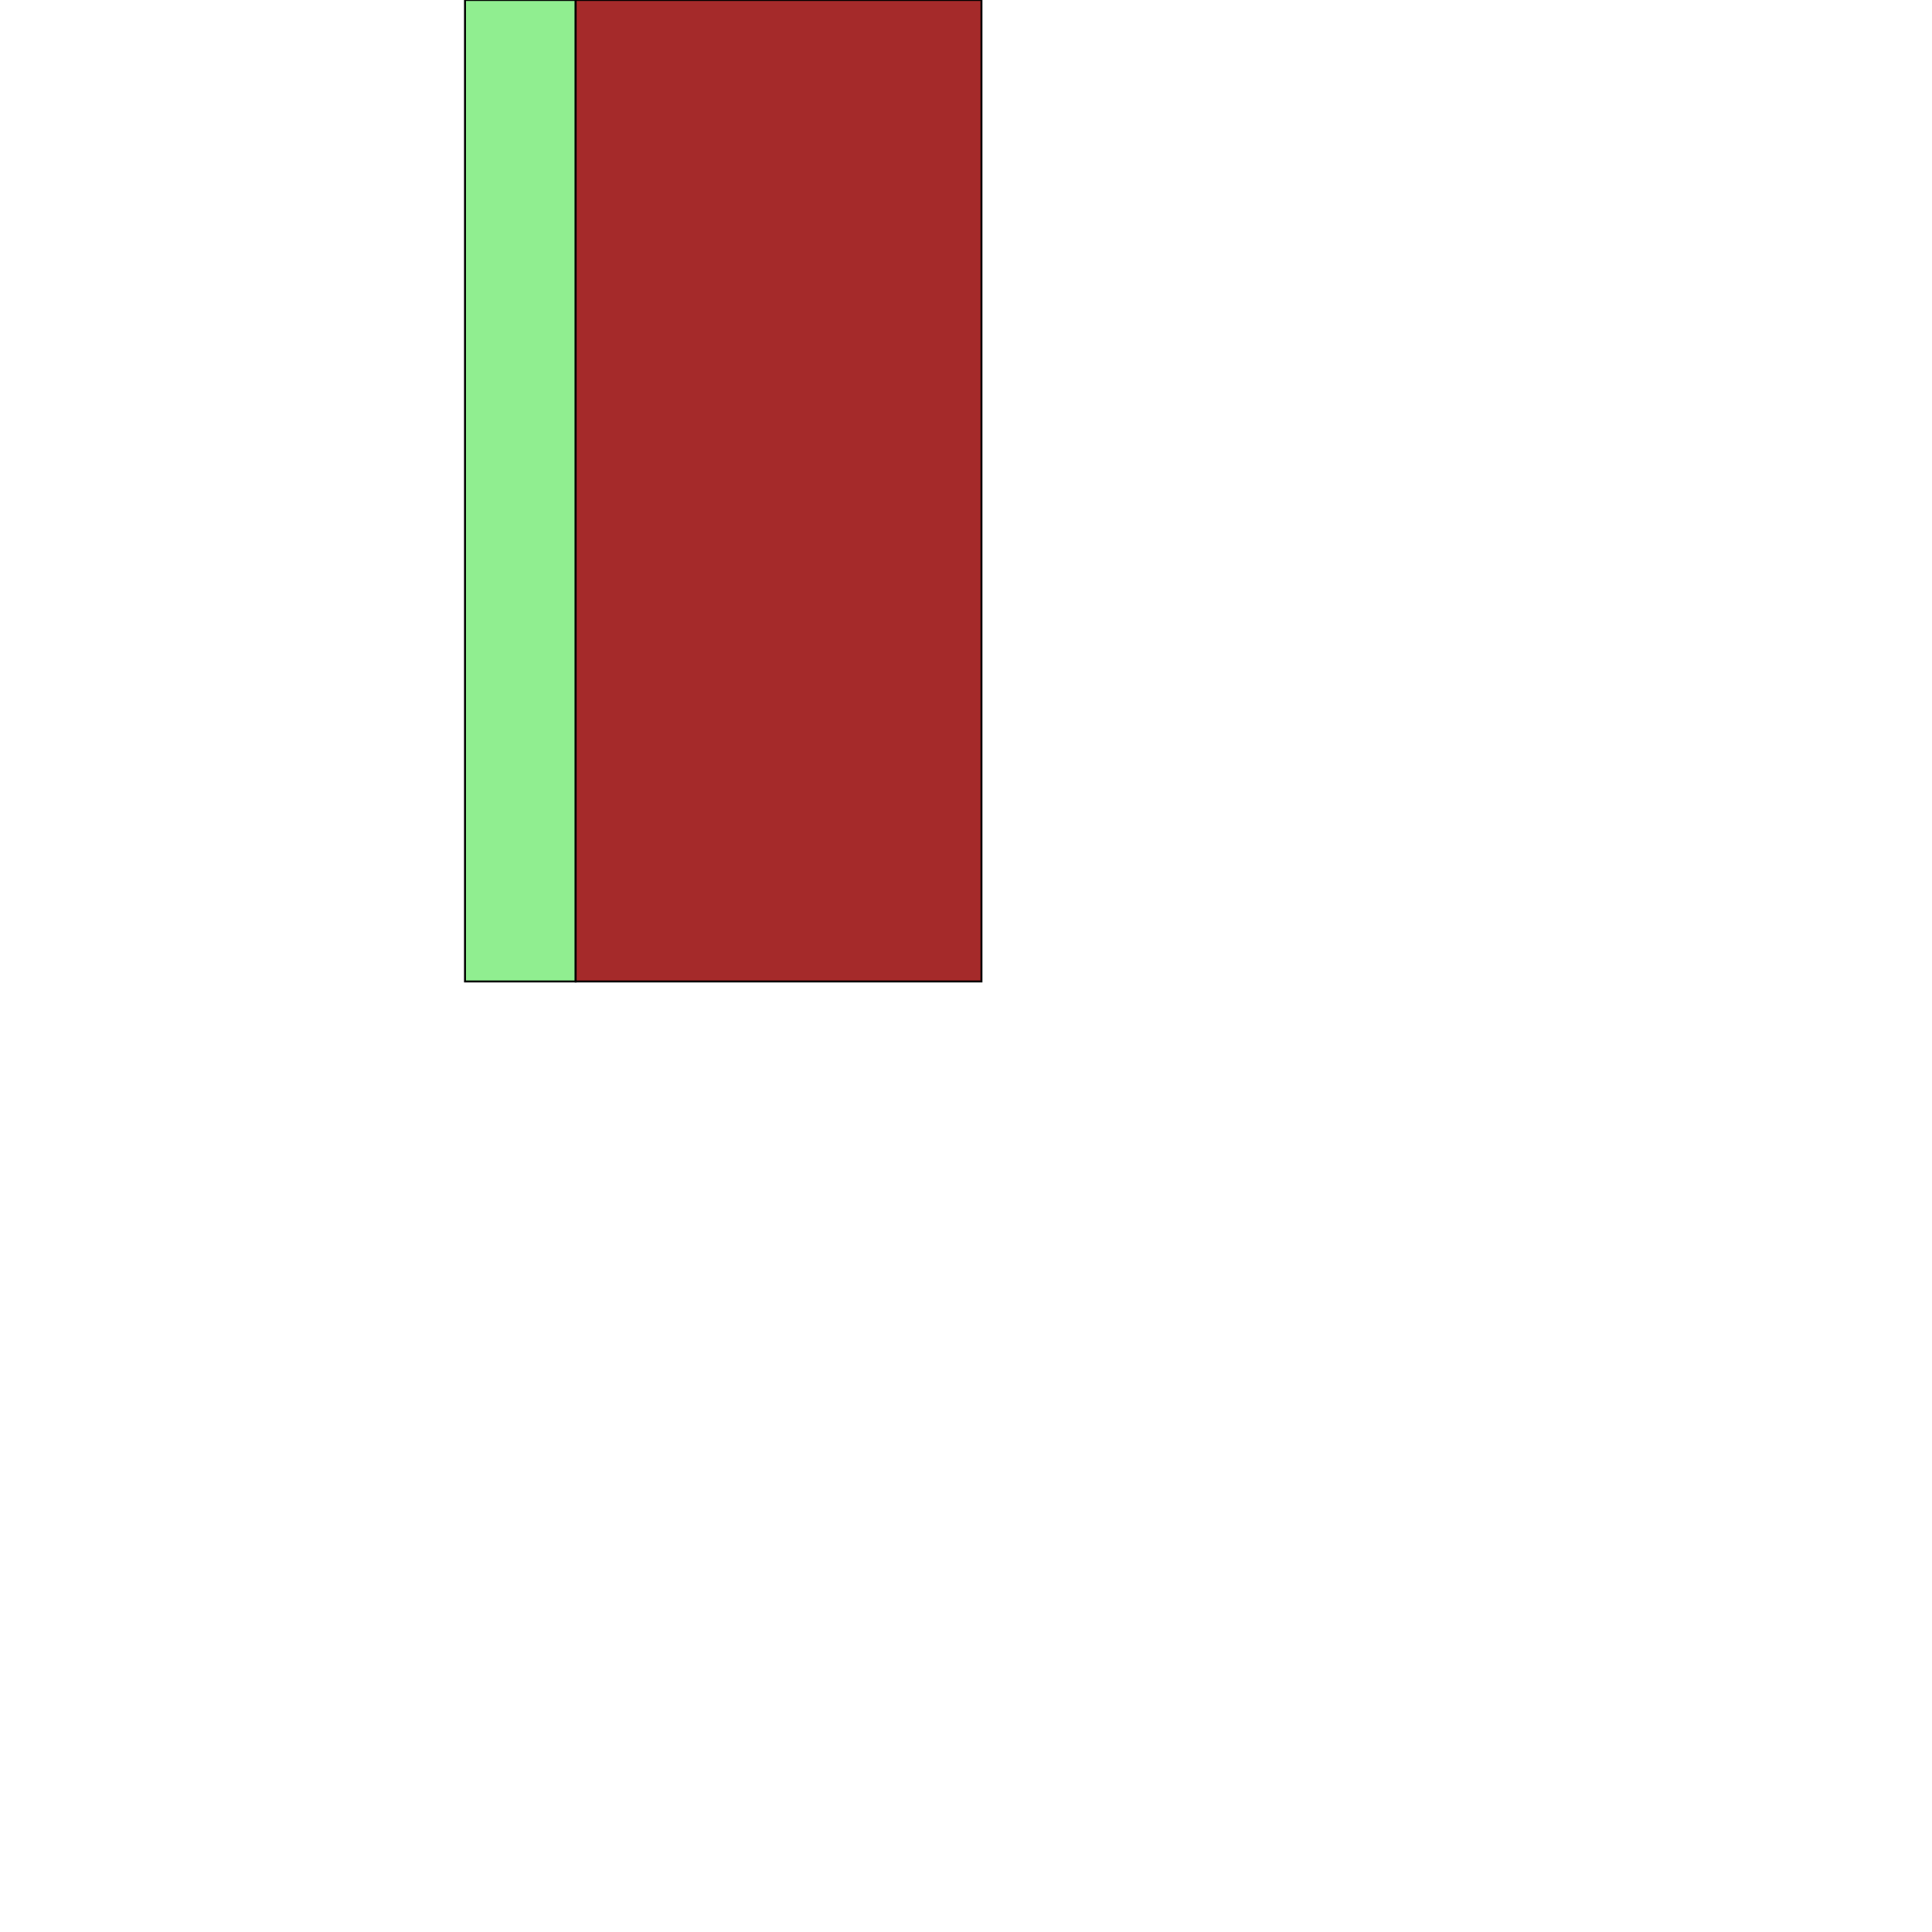
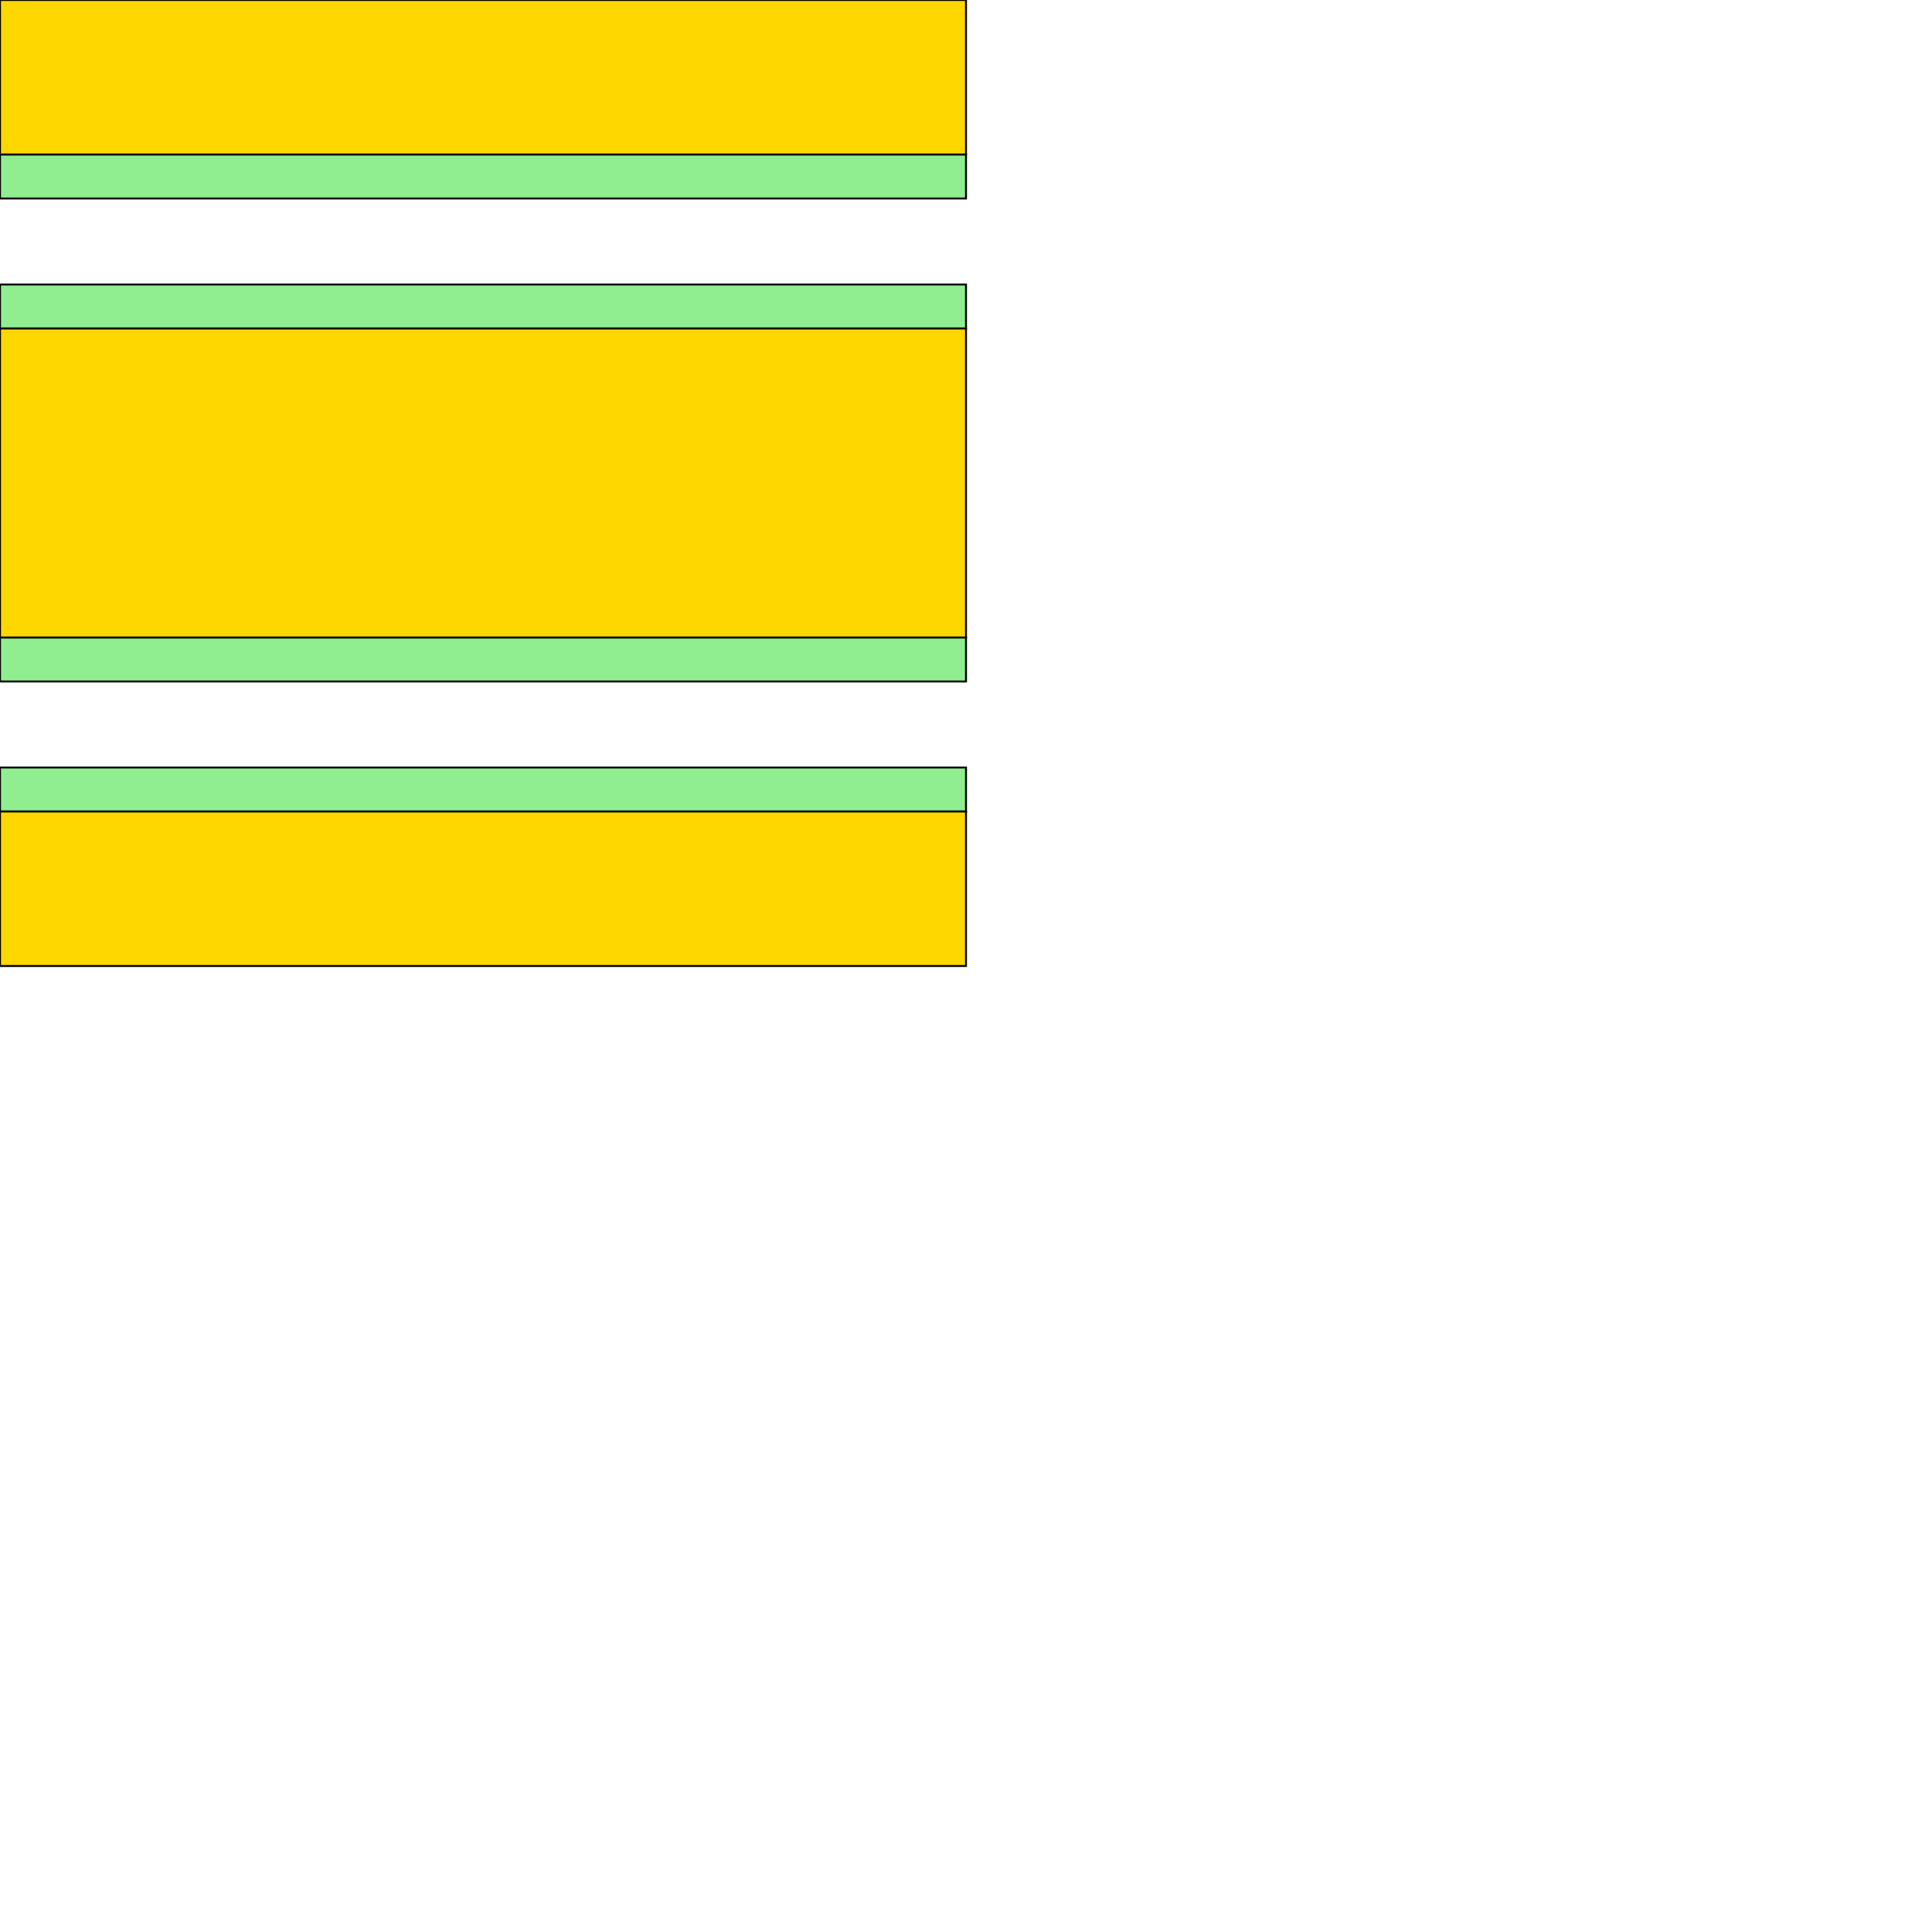
<svg xmlns="http://www.w3.org/2000/svg" height="2000" width="2000">
  <marker id="endArrow" markerHeight="8" markerUnits="strokeWidth" markerWidth="10" orient="auto" refX="1" refY="5" viewBox="0 0 10 10">
    <polyline fill="darkblue" points="0,0 10,5 0,10 1,5" />
  </marker>
-   <path d="M 595.927 1016 481.362 1016 481.362 0 595.927 0 z " style="fill: lightgreen; stroke: black; stroke-width: 0; fill-type: evenodd" fill-opacity="1" />
-   <path d="M 595.927 1016 481.362 1016 481.362 0 595.927 0 z" style="fill: none; stroke: black; stroke-width: 2; fill-type: evenodd" fill-opacity="1" />
-   <path d="M 1016 1016 595.927 1016 595.927 0 1016 0 z " style="fill: brown; stroke: black; stroke-width: 0; fill-type: evenodd" fill-opacity="1" />
-   <path d="M 1016 1016 595.927 1016 595.927 0 1016 0 z" style="fill: none; stroke: black; stroke-width: 2; fill-type: evenodd" fill-opacity="1" />
+   <path d="M 1000 840.074 -0 840.074 -0 794.518 1000 794.518 z " style="fill: lightgreen; stroke: black; stroke-width: 0; fill-type: evenodd" fill-opacity="1" />
+   <path d="M 1000 840.074 -0 840.074 -0 794.518 1000 794.518 z" style="fill: none; stroke: black; stroke-width: 2; fill-type: evenodd" fill-opacity="1" />
+   <path d="M 1000 705.482 -0 705.482 -0 659.926 1000 659.926 z " style="fill: lightgreen; stroke: black; stroke-width: 0; fill-type: evenodd" fill-opacity="1" />
+   <path d="M 1000 705.482 -0 705.482 -0 659.926 1000 659.926 z" style="fill: none; stroke: black; stroke-width: 2; fill-type: evenodd" fill-opacity="1" />
+   <path d="M 1000 340.074 -0 340.074 -0 294.518 1000 294.518 z " style="fill: lightgreen; stroke: black; stroke-width: 0; fill-type: evenodd" fill-opacity="1" />
+   <path d="M 1000 340.074 -0 340.074 -0 294.518 1000 294.518 z" style="fill: none; stroke: black; stroke-width: 2; fill-type: evenodd" fill-opacity="1" />
+   <path d="M 1000 205.482 -0 205.482 -0 159.926 1000 159.926 z " style="fill: lightgreen; stroke: black; stroke-width: 0; fill-type: evenodd" fill-opacity="1" />
+   <path d="M 1000 205.482 -0 205.482 -0 159.926 1000 159.926 z" style="fill: none; stroke: black; stroke-width: 2; fill-type: evenodd" fill-opacity="1" />
+   <path d="M 1000 1000 -0 1000 -0 840.074 1000 840.074 z " style="fill: gold; stroke: black; stroke-width: 0; fill-type: evenodd" fill-opacity="1" />
+   <path d="M 1000 1000 -0 1000 -0 840.074 1000 840.074 z" style="fill: none; stroke: black; stroke-width: 2; fill-type: evenodd" fill-opacity="1" />
+   <path d="M 1000 659.926 -0 659.926 -0 340.074 1000 340.074 z " style="fill: gold; stroke: black; stroke-width: 0; fill-type: evenodd" fill-opacity="1" />
+   <path d="M 1000 659.926 -0 659.926 -0 340.074 1000 340.074 z" style="fill: none; stroke: black; stroke-width: 2; fill-type: evenodd" fill-opacity="1" />
+   <path d="M 1000 159.926 -0 159.926 -0 -0 1000 -0 z " style="fill: gold; stroke: black; stroke-width: 0; fill-type: evenodd" fill-opacity="1" />
+   <path d="M 1000 159.926 -0 159.926 -0 -0 1000 -0 z" style="fill: none; stroke: black; stroke-width: 2; fill-type: evenodd" fill-opacity="1" />
</svg>
